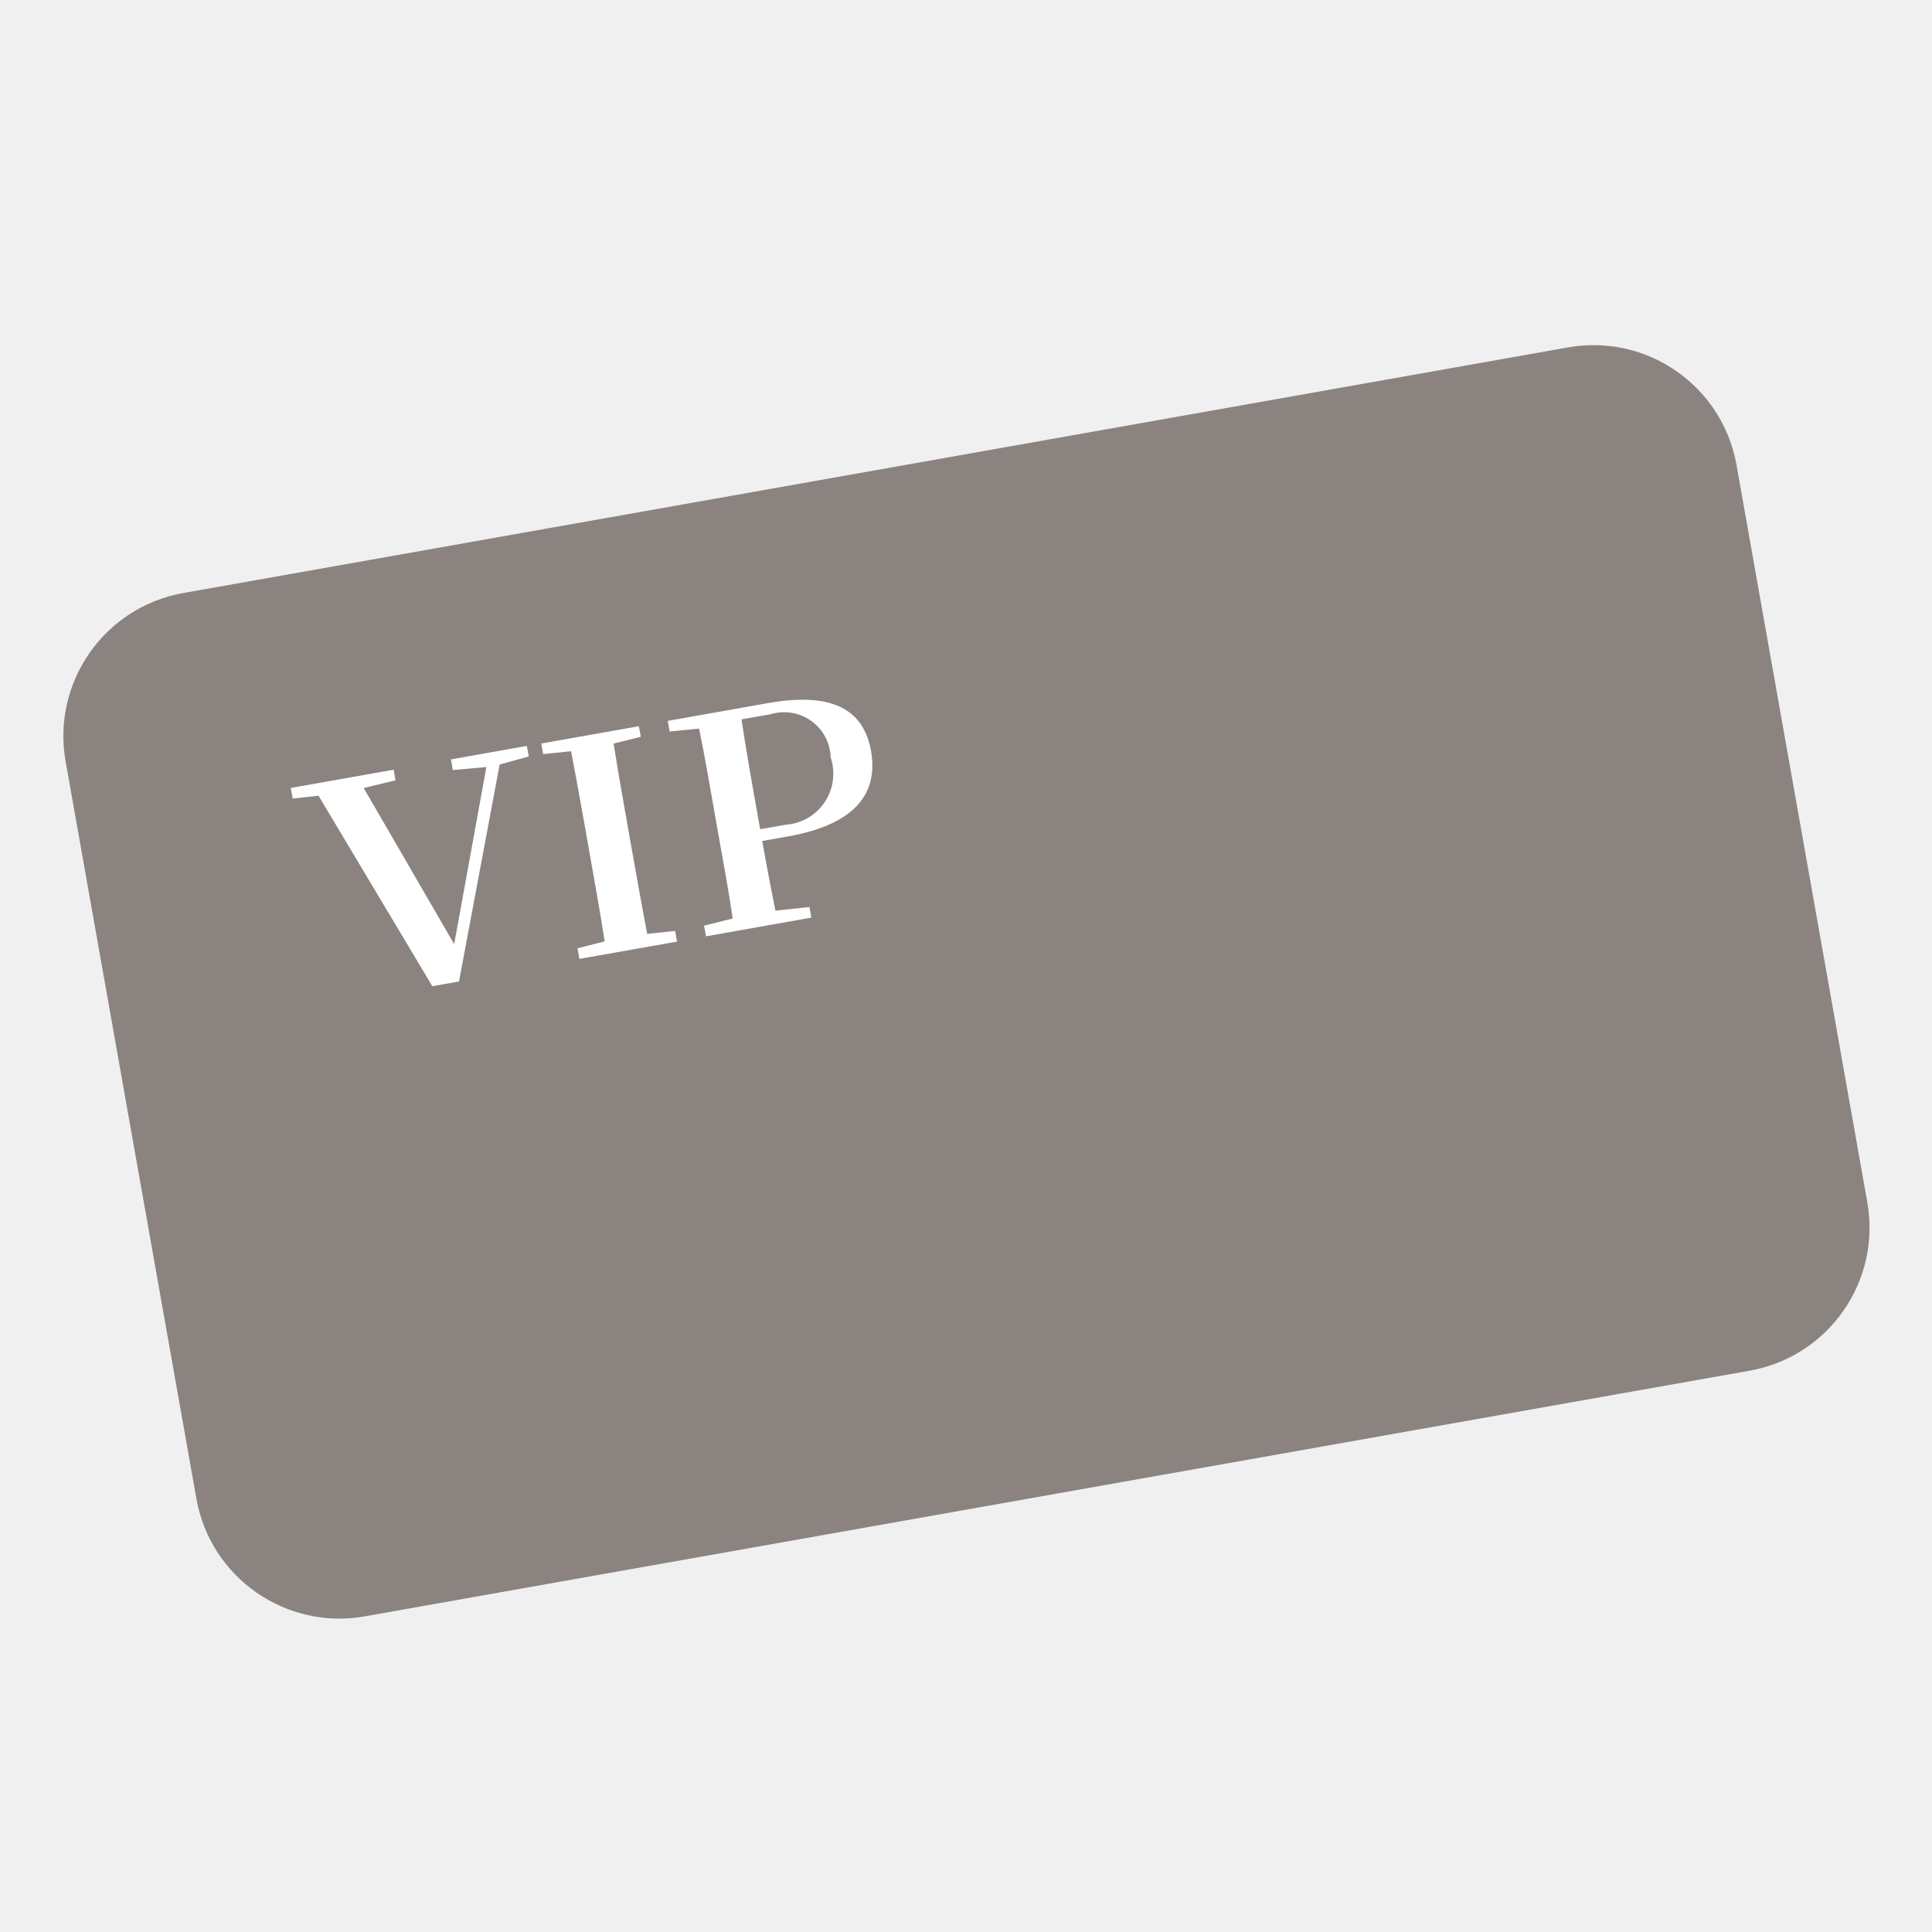
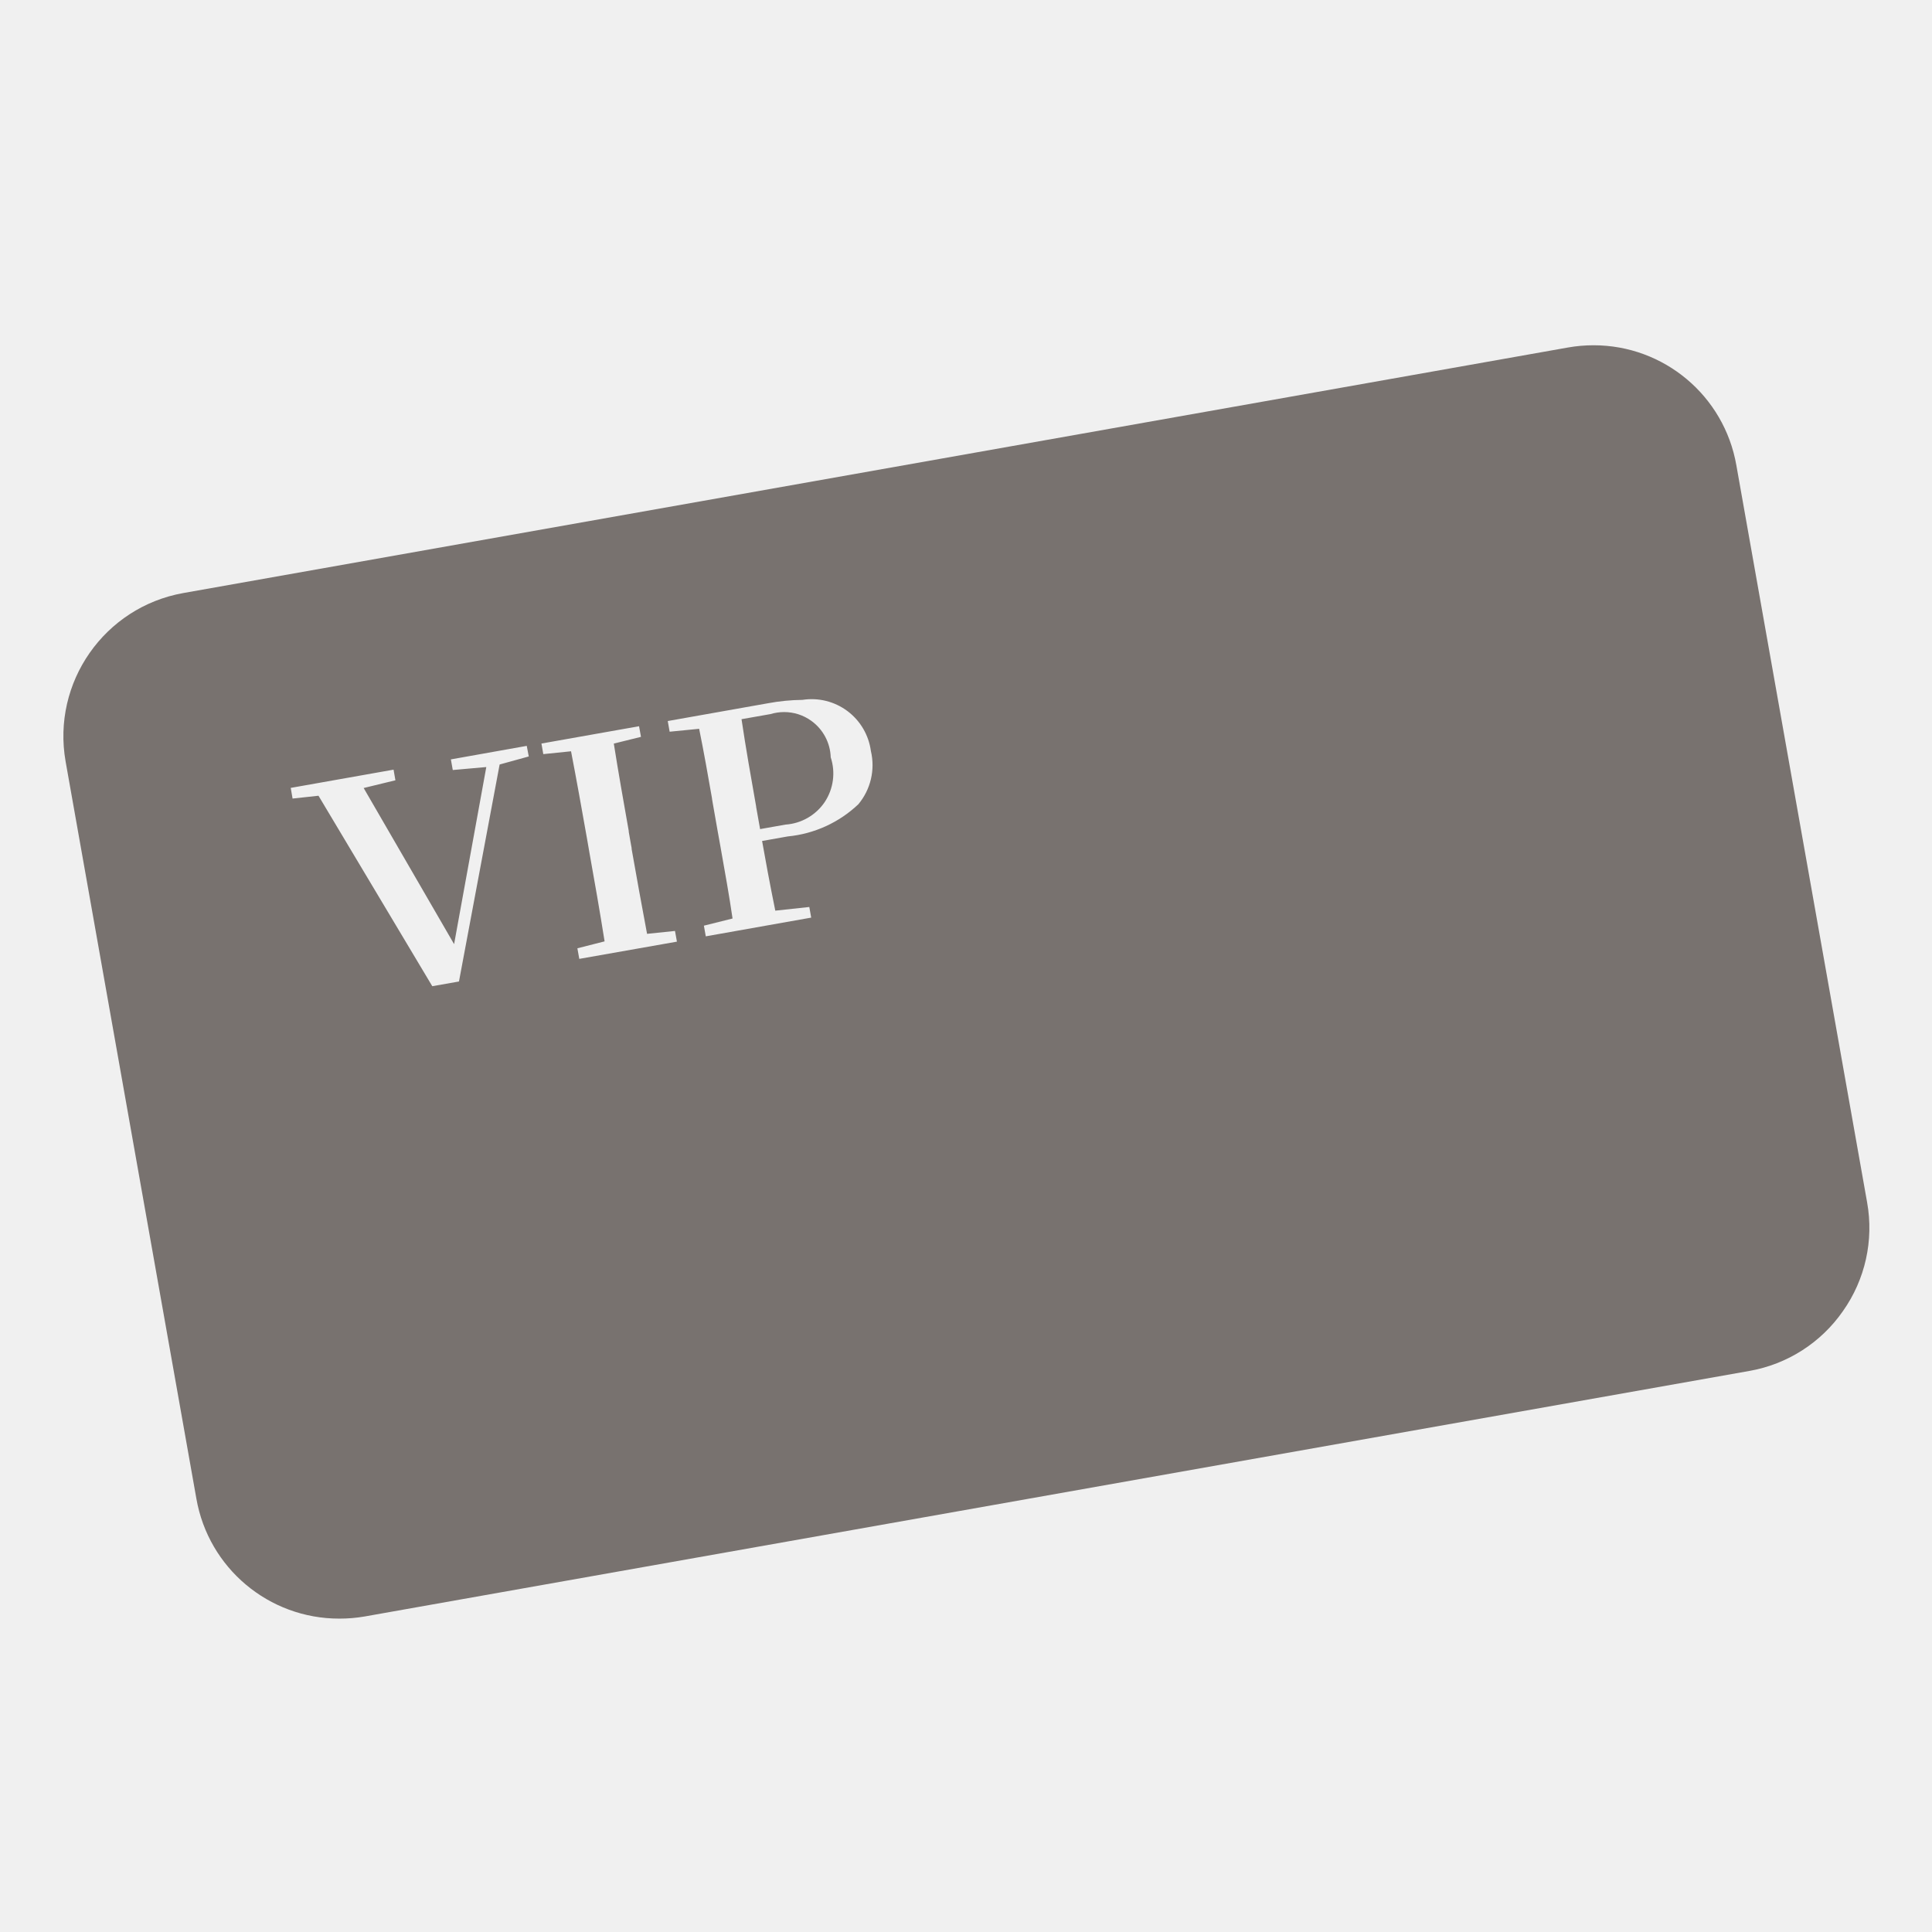
<svg xmlns="http://www.w3.org/2000/svg" width="48" height="48" viewBox="0 0 48 48">
  <g id="ic-vip_submenu" transform="translate(204 -23)">
    <rect id="Rectangle_27" data-name="Rectangle 27" width="48" height="48" transform="translate(-204 23)" fill="rgba(160,160,160,0)" />
    <g id="Group_24" data-name="Group 24" transform="translate(-775.901 -265.964)">
-       <rect id="Rectangle_19" data-name="Rectangle 19" width="42.161" height="25.821" rx="3.61" transform="translate(572.901 304.328) rotate(-10.059)" fill="#8a837f" />
-       <g id="Group_22" data-name="Group 22">
-         <g id="Group_21" data-name="Group 21">
-           <path id="Path_8" data-name="Path 8" d="M585.039,307.758l-.724.2-1.01,5.391-.663.117-2.827-4.732-.643.07-.046-.264,2.555-.453.046.264-.79.191,2.248,3.879.8-4.4-.834.074-.047-.264,1.885-.335Z" fill="#fff" />
-           <path id="Path_9" data-name="Path 9" d="M587.146,307.437c.113.715.243,1.451.375,2.193l.059.335c.131.735.261,1.471.4,2.2l.694-.072.047.265-2.426.429-.047-.263.676-.172c-.114-.723-.244-1.458-.376-2.2l-.059-.335c-.129-.728-.26-1.463-.4-2.189l-.694.071-.046-.263,2.425-.43.047.264Z" fill="#fff" />
-           <path id="Path_10" data-name="Path 10" d="M590.838,309.858c.084.471.2,1.1.329,1.731l.845-.091.047.264-2.619.465-.047-.265.712-.178c-.106-.724-.244-1.458-.376-2.2l-.059-.336c-.129-.727-.251-1.457-.4-2.182l-.732.072-.047-.264,2.491-.442c1.634-.29,2.382.188,2.559,1.187s-.318,1.817-2.066,2.126Zm-.514-3.022c.108.731.241,1.481.374,2.23l.089.5.628-.111a1.271,1.271,0,0,0,1.124-1.672,1.157,1.157,0,0,0-1.494-1.074Z" fill="#fff" />
-         </g>
-       </g>
+       <path id="减去_105" data-name="减去 105" d="M1599.33,9.178a3.6,3.6,0,0,1-3.55-2.98l-3.249-18.315a3.615,3.615,0,0,1,2.924-4.185l34.4-6.1a3.644,3.644,0,0,1,.635-.056,3.6,3.6,0,0,1,3.55,2.98l3.249,18.315a3.585,3.585,0,0,1-.6,2.7,3.586,3.586,0,0,1-2.328,1.488l-34.4,6.1A3.645,3.645,0,0,1,1599.33,9.178Zm-.516-20.444h0l2.827,4.732.663-.117,1.01-5.391.724-.2-.05-.263-1.885.336.047.264.833-.074-.8,4.4-2.247-3.879.789-.192-.046-.264-2.555.453.046.265.643-.07Zm6.274-1.106h0c.139.718.273,1.472.391,2.137l.009.051.058.336c.126.7.258,1.455.376,2.2l-.676.172.047.263,2.426-.428-.048-.266-.694.072c-.133-.7-.26-1.414-.383-2.106l0-.022-.013-.071-.059-.335,0-.021c-.127-.718-.259-1.461-.371-2.172l.675-.167-.048-.264-2.425.43.046.263.693-.071Zm3.182-.562h0c.118.576.221,1.166.321,1.735l0,.011.017.1.059.336.059.336q.039.218.078.434l.009.052c.1.564.206,1.147.288,1.714l-.712.178.047.265,2.619-.465-.047-.264-.845.091c-.135-.66-.253-1.305-.328-1.731l.637-.113a2.961,2.961,0,0,0,1.755-.8,1.517,1.517,0,0,0,.311-1.322,1.485,1.485,0,0,0-1.7-1.271,4.965,4.965,0,0,0-.856.084l-2.491.442.047.265.732-.072Zm1.516,2.5h0l-.089-.5-.01-.055V-11c-.127-.717-.258-1.458-.363-2.168l.721-.127a1.168,1.168,0,0,1,.337-.05,1.15,1.15,0,0,1,.676.218,1.162,1.162,0,0,1,.482.906,1.283,1.283,0,0,1-.15,1.113,1.281,1.281,0,0,1-.974.559l-.627.111Z" transform="translate(-1019 320)" fill="#78726f" />
    </g>
  </g>
</svg>
